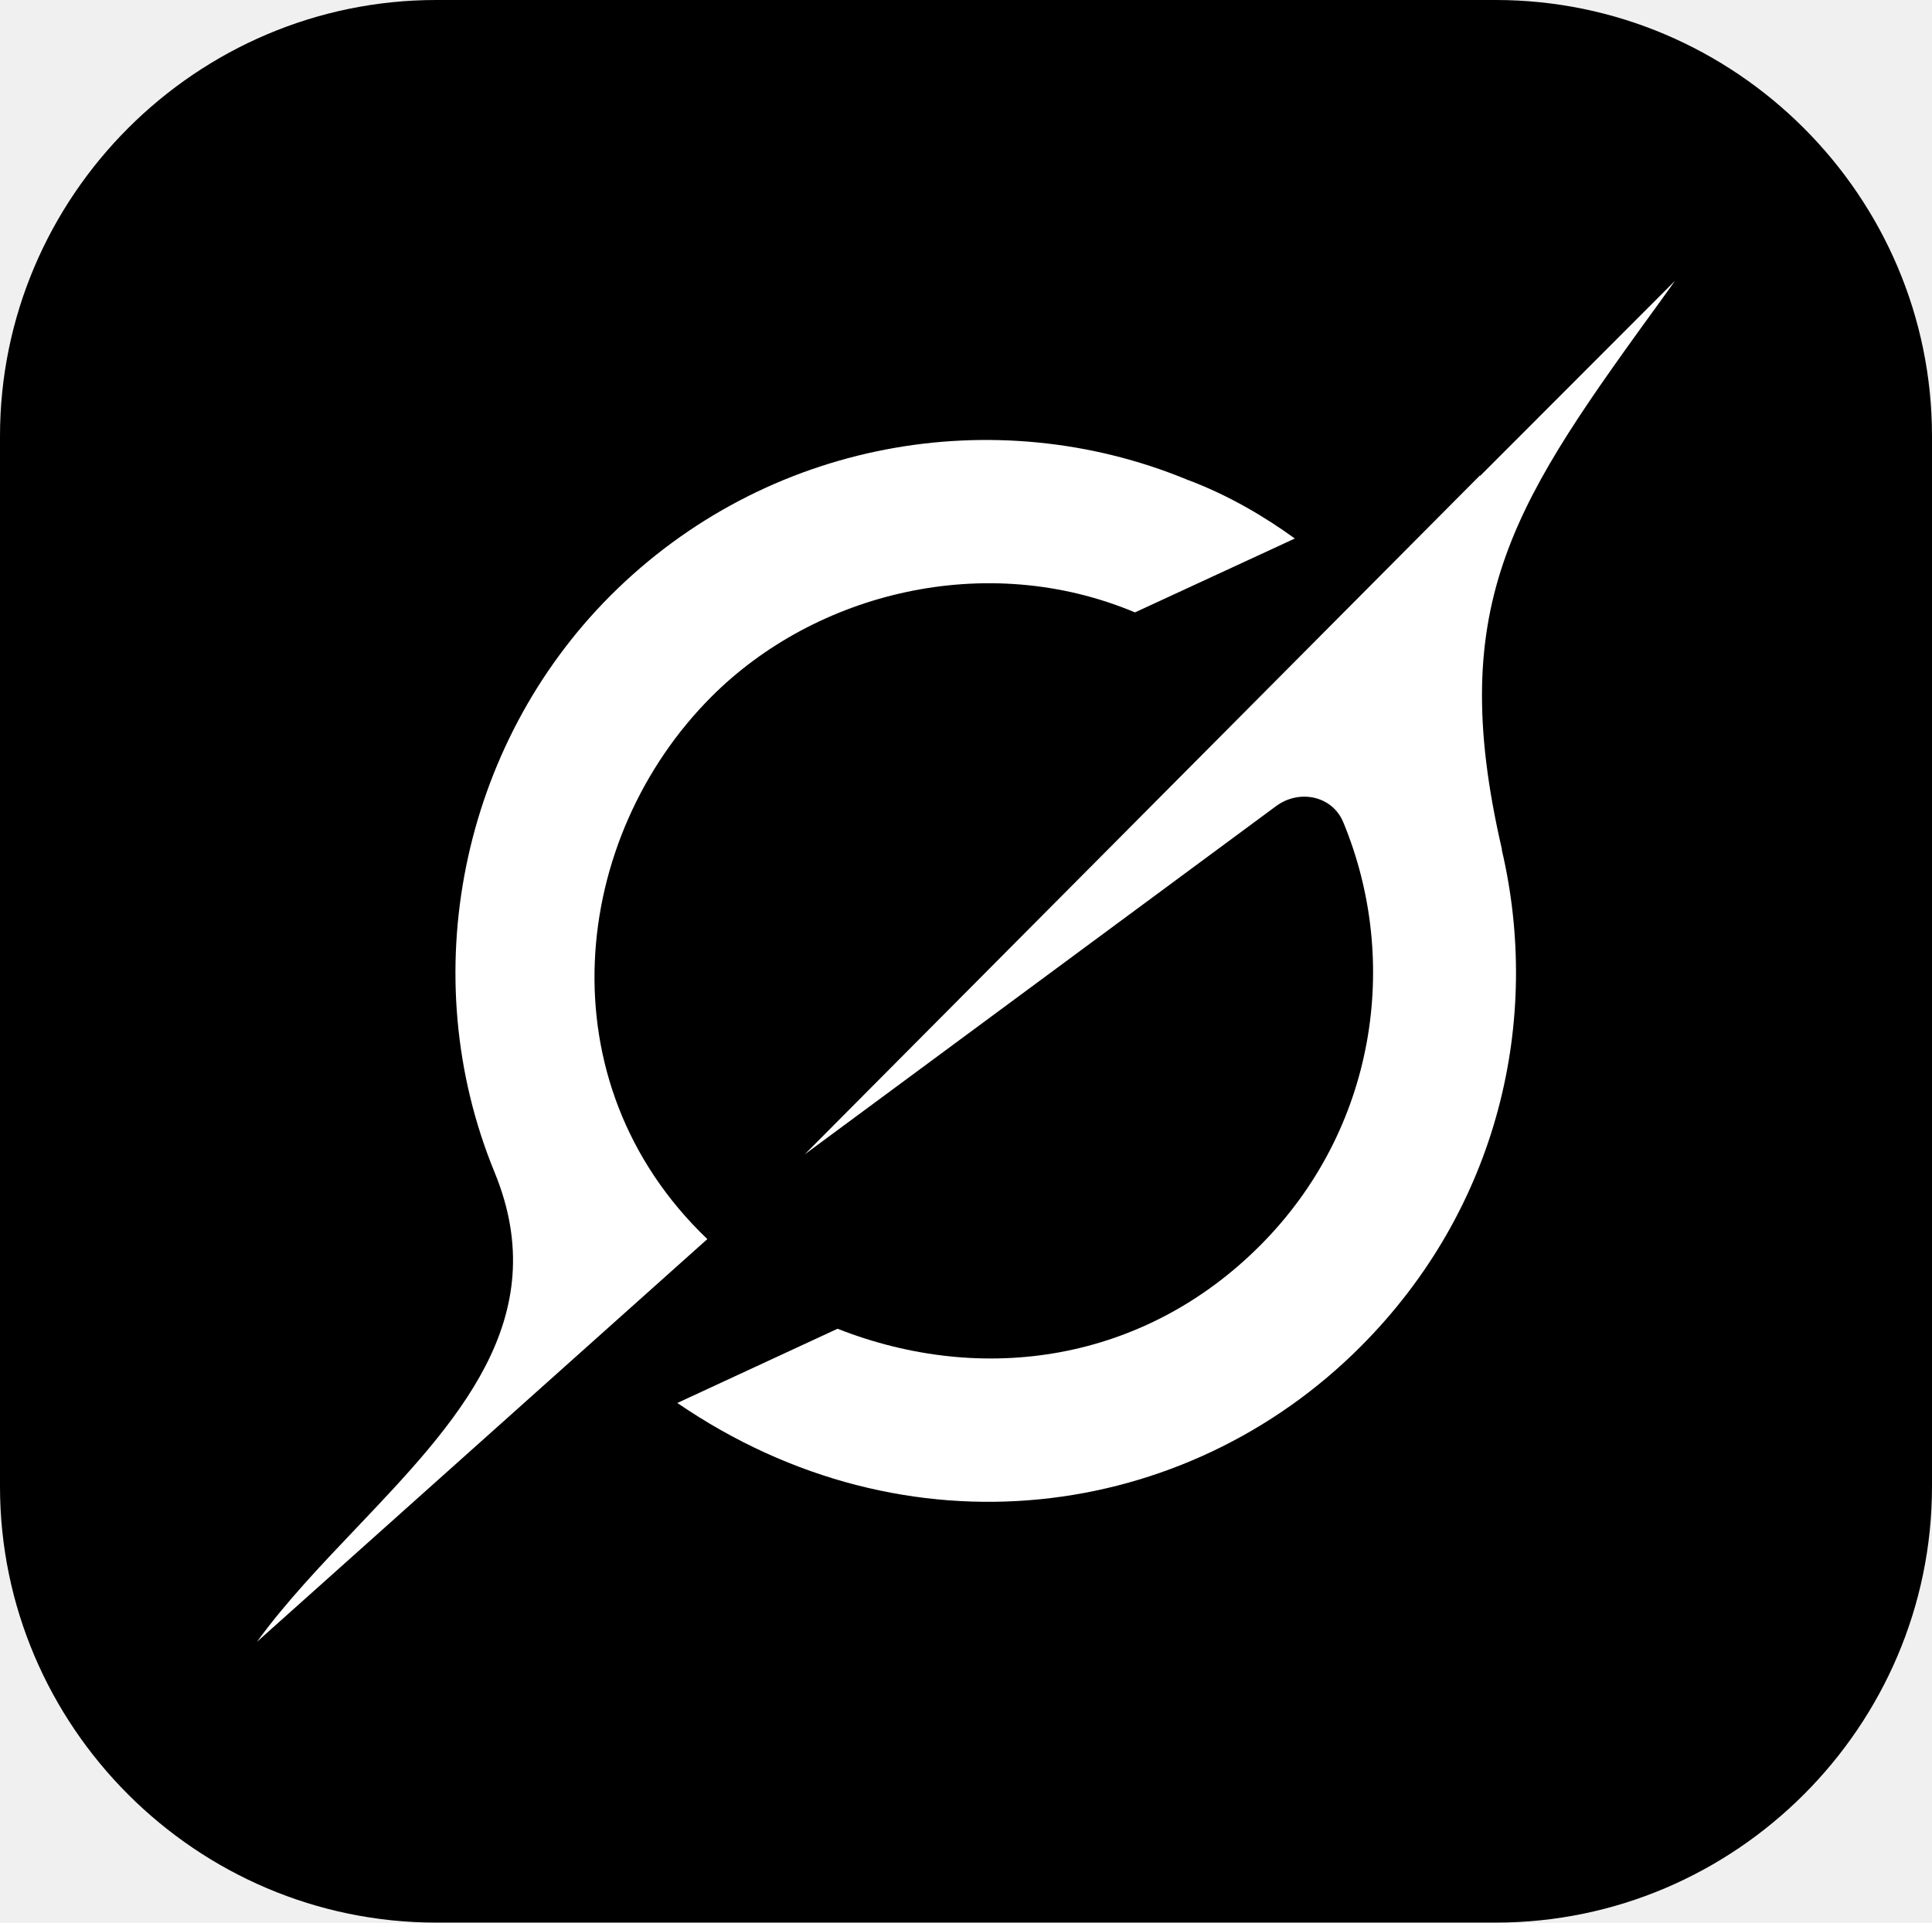
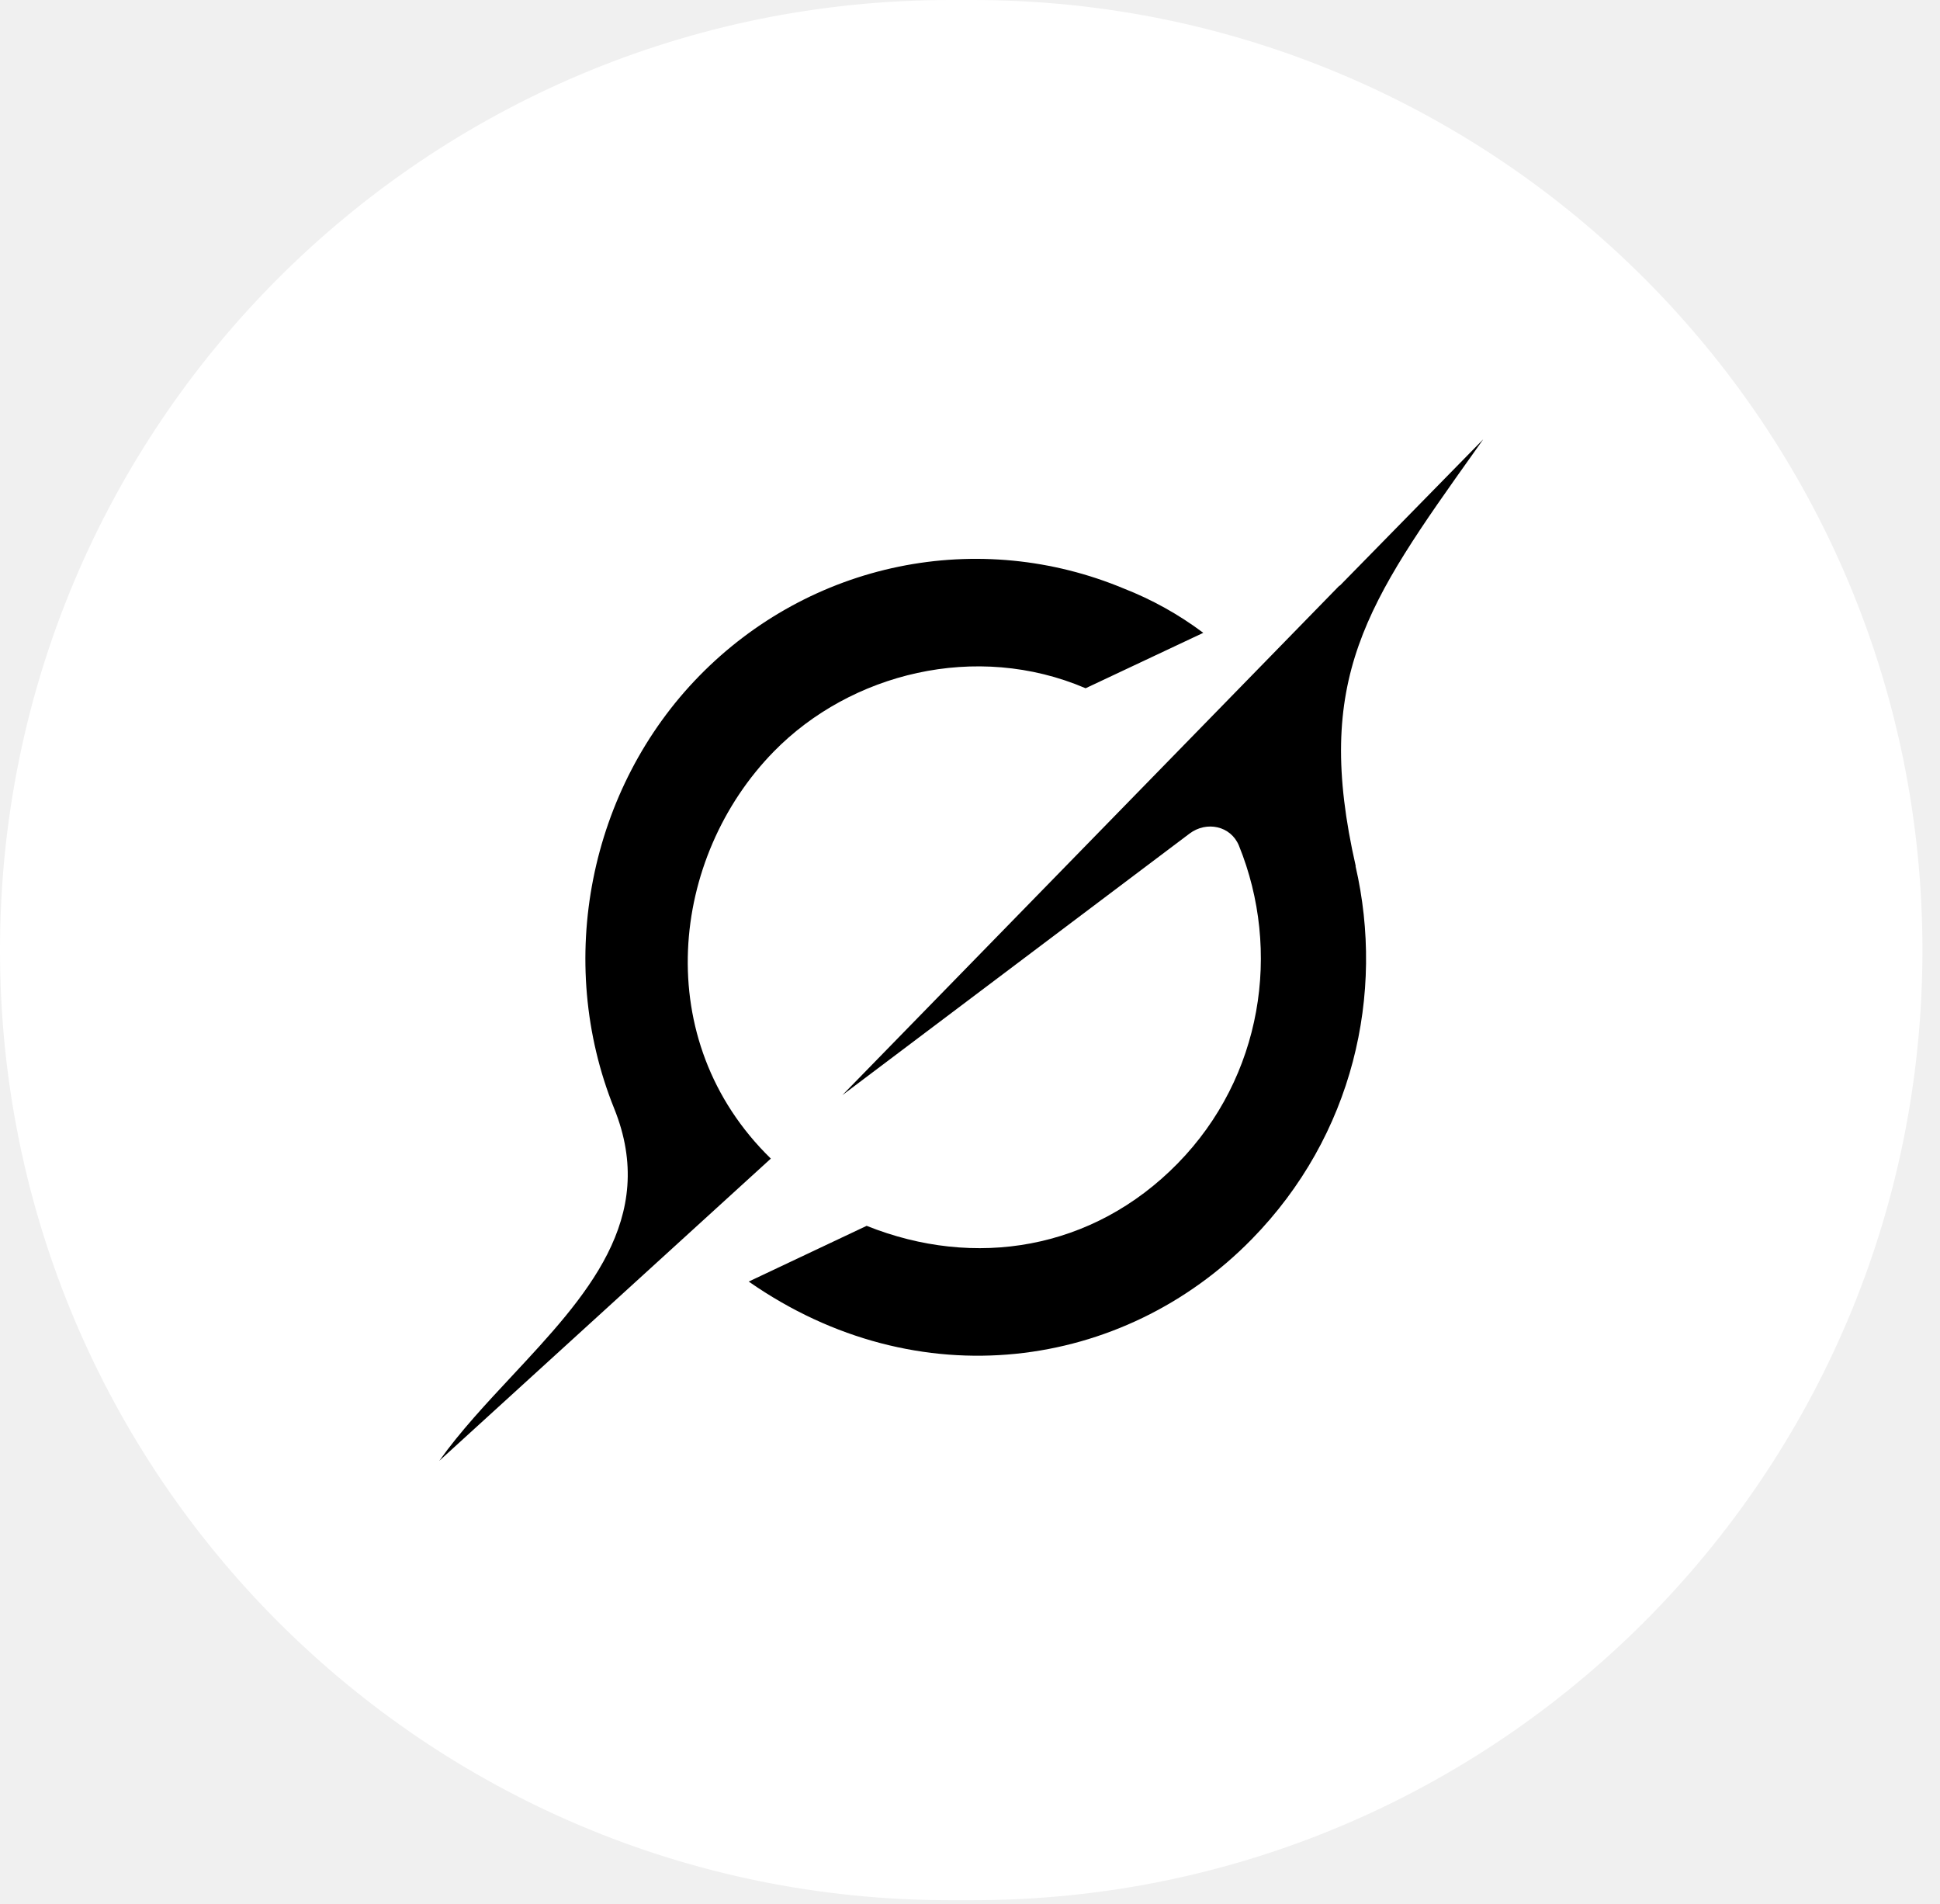
- <svg xmlns="http://www.w3.org/2000/svg" shape-rendering="geometricPrecision" text-rendering="geometricPrecision" image-rendering="optimizeQuality" fill-rule="evenodd" clip-rule="evenodd" viewBox="0 0 512 509.641">
-   <path d="M115.612 0h280.776C459.975 0 512 52.026 512 115.612v278.416c0 63.587-52.025 115.613-115.612 115.613H115.612C52.026 509.641 0 457.615 0 394.028V115.612C0 52.026 52.026 0 115.612 0z" />
-   <path fill="#fff" d="M213.235 306.019l178.976-180.002v.169l51.695-51.763c-.924 1.32-1.86 2.605-2.785 3.89-39.281 54.164-58.46 80.649-43.07 146.922l-.09-.101c10.61 45.11-.744 95.137-37.398 131.836-46.216 46.306-120.167 56.611-181.063 14.928l42.462-19.675c38.863 15.278 81.392 8.57 111.947-22.03 30.566-30.6 37.432-75.159 22.065-112.252-2.92-7.025-11.67-8.795-17.792-4.263l-124.947 92.341zm-25.786 22.437l-.033.034L68.094 435.217c7.565-10.429 16.957-20.294 26.327-30.149 26.428-27.803 52.653-55.359 36.654-94.302-21.422-52.112-8.952-113.177 30.724-152.898 41.243-41.254 101.98-51.661 152.706-30.758 11.23 4.172 21.016 10.114 28.638 15.639l-42.359 19.584c-39.44-16.563-84.629-5.299-112.207 22.313-37.298 37.308-44.84 102.003-1.128 143.81z" />
+ <svg xmlns="http://www.w3.org/2000/svg" width="106" height="104" viewBox="0 0 106 104" fill="none">
+   <rect width="105.04" height="103.8" rx="51.9" fill="white" />
+   <path fill-rule="evenodd" clip-rule="evenodd" d="M46.032 59.818L64.993 45.537C65.922 44.834 67.251 45.108 67.695 46.196C70.024 51.933 68.983 58.825 64.344 63.557C59.707 68.289 53.252 69.326 47.353 66.962L40.91 70.006C50.153 76.451 61.376 74.857 68.389 67.698C73.953 62.022 75.676 54.284 74.064 47.307L74.079 47.324C71.743 37.075 74.654 32.977 80.615 24.601C80.757 24.402 80.9 24.203 81.04 24L73.195 32.004V31.98L46.025 59.823M42.117 63.288C35.482 56.822 36.627 46.818 42.286 41.047C46.471 36.777 53.33 35.034 59.317 37.596L65.746 34.569C64.41 33.567 62.948 32.752 61.399 32.147C57.506 30.523 53.228 30.109 49.104 30.956C44.98 31.803 41.194 33.874 38.222 36.908C32.202 43.05 30.308 52.495 33.559 60.554C35.988 66.577 32.007 70.837 27.998 75.138C26.574 76.664 25.148 78.187 24 79.8L42.11 63.296" fill="black" />
</svg>
